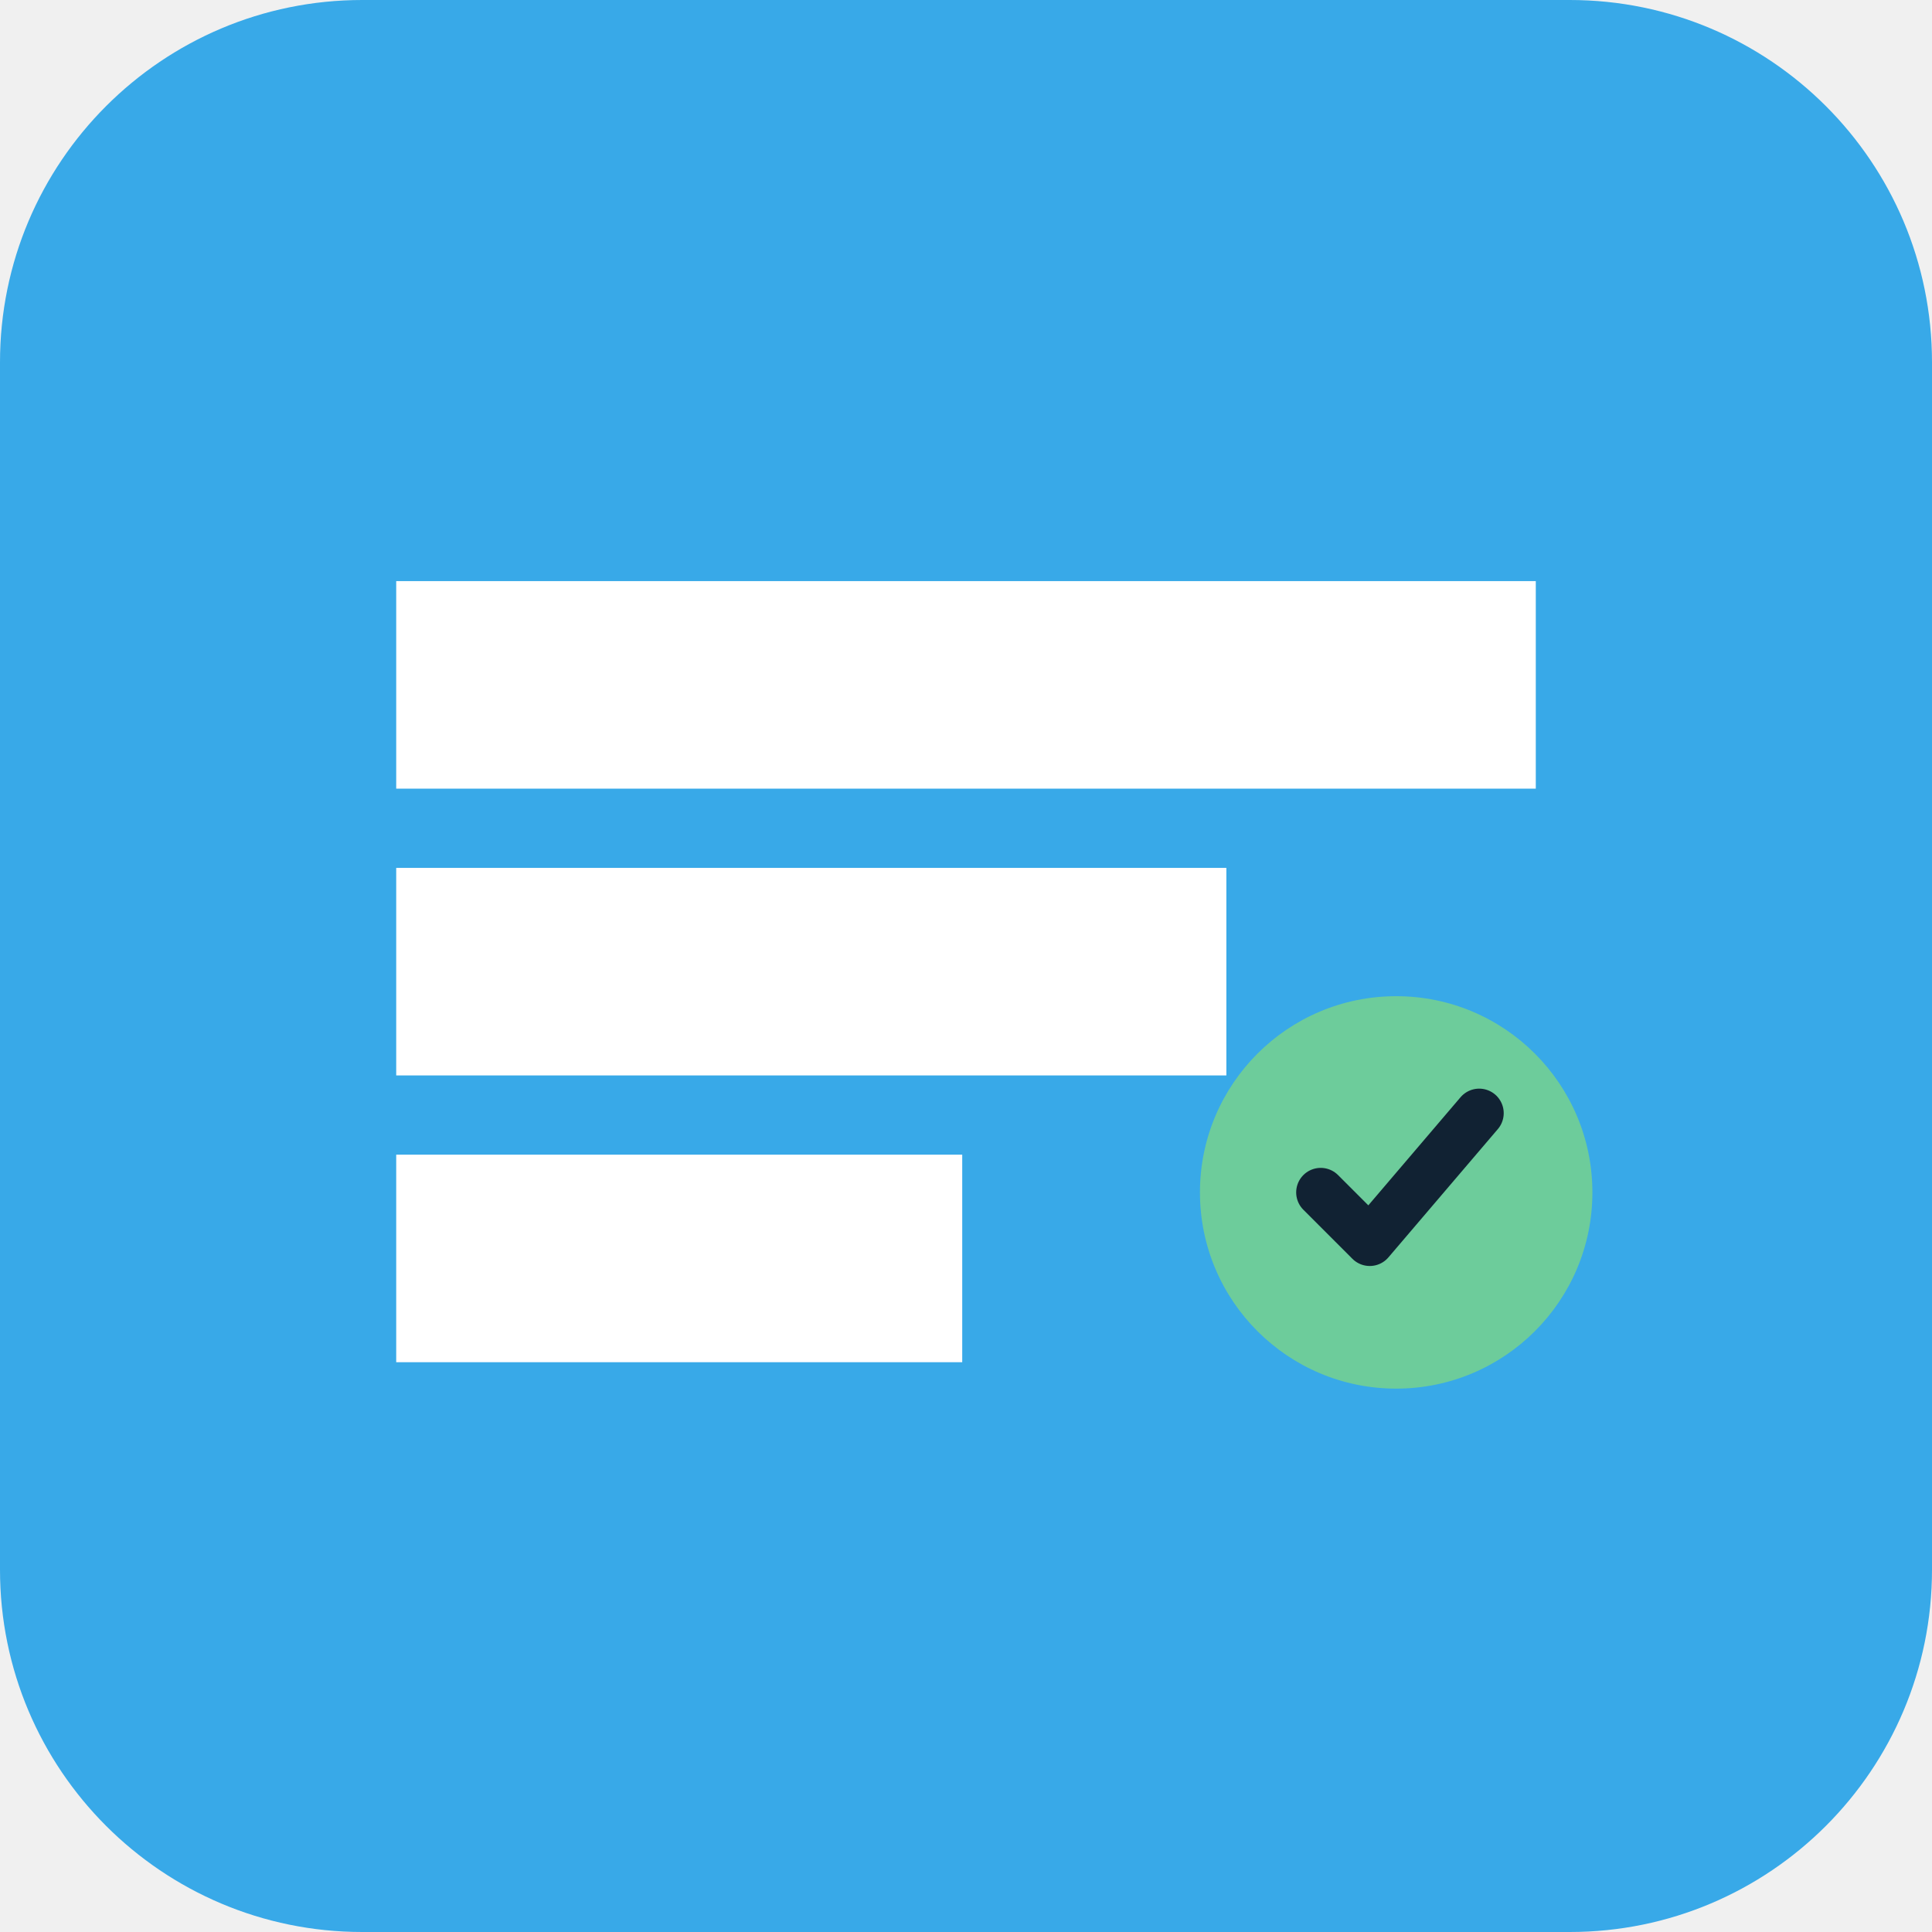
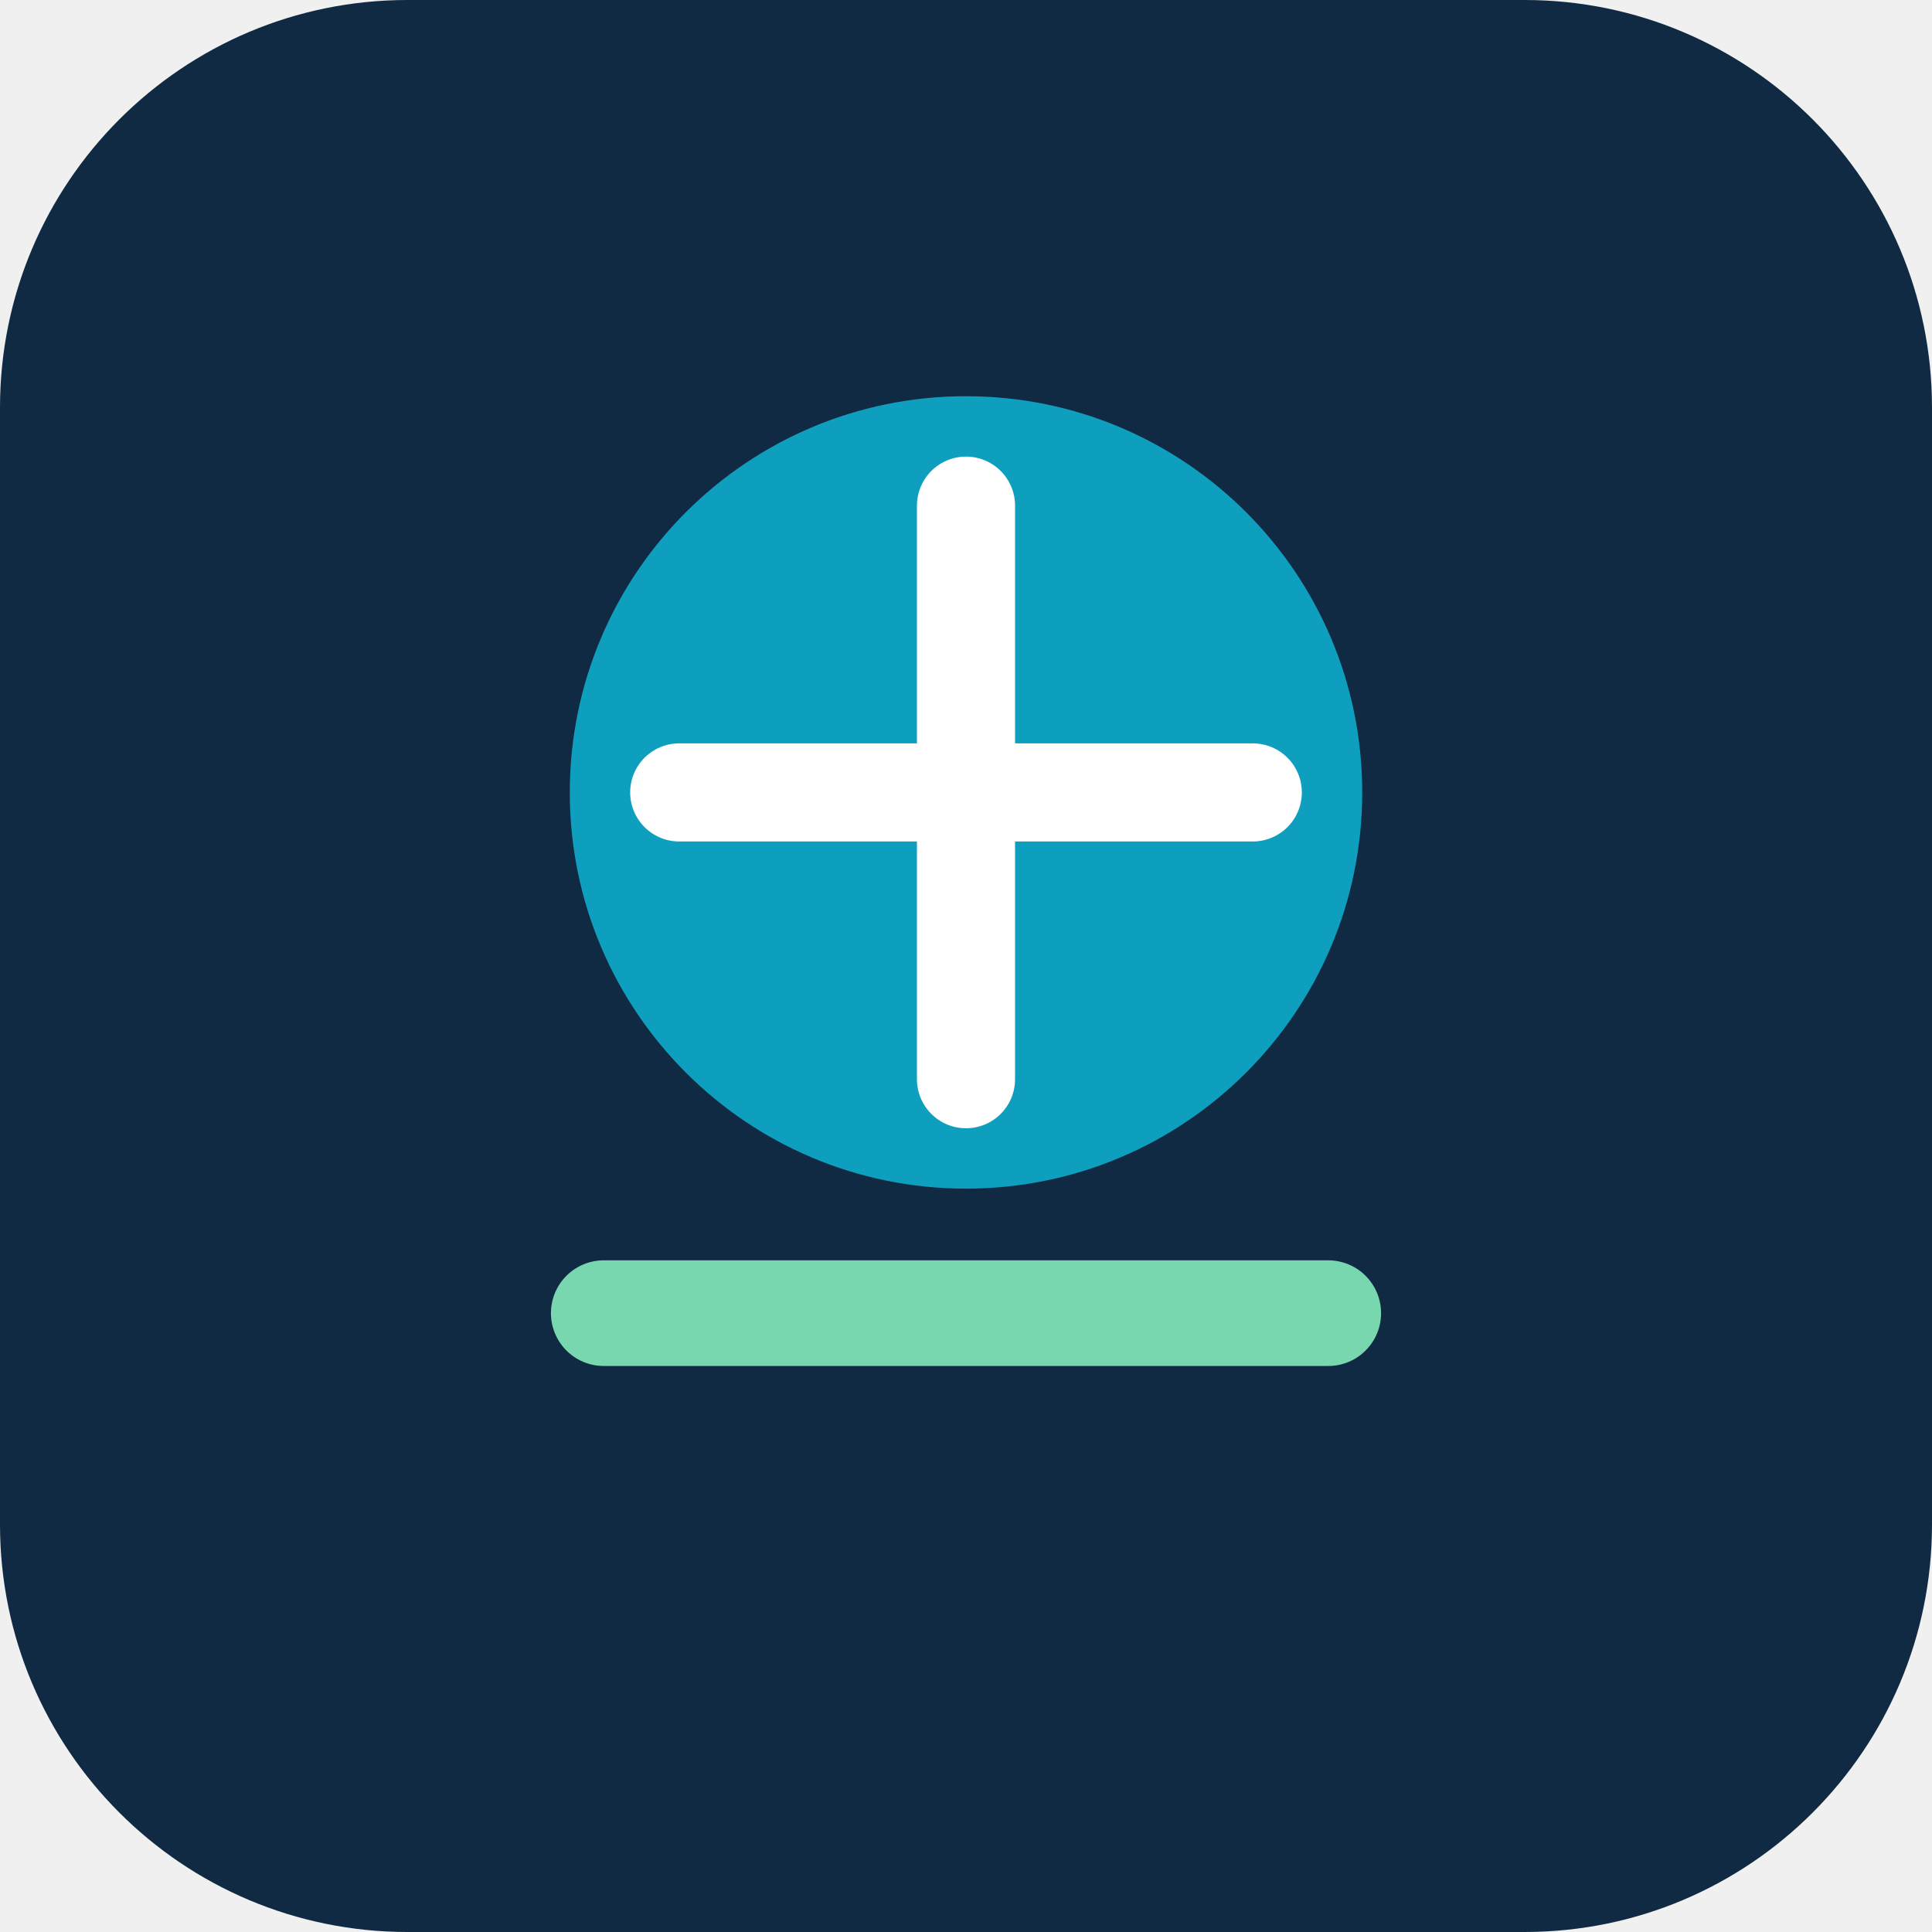
<svg xmlns="http://www.w3.org/2000/svg" viewBox="0 0 512 512">
-   <rect width="512" height="512" rx="96" fill="#38a9e8" />
-   <path d="M105 154h302v55H105zm0 76h220v55H105zm0 76h150v55H105z" fill="white" />
-   <circle cx="370" cy="316" r="52" fill="#6dcc9b" />
-   <path d="M350 316l13 13 29-34" fill="none" stroke="#123" stroke-width="13" stroke-linecap="round" stroke-linejoin="round" />
+   <rect width="512" height="512" rx="108" fill="#102a43" />
+   <circle cx="256" cy="210" r="105" fill="#0f9fbe" />
+   <path d="M180 210h152M256 134v152" stroke="#fff" stroke-width="26" stroke-linecap="round" />
+   <path d="M160 348h192" stroke="#79d7b0" stroke-width="28" stroke-linecap="round" />
</svg>
